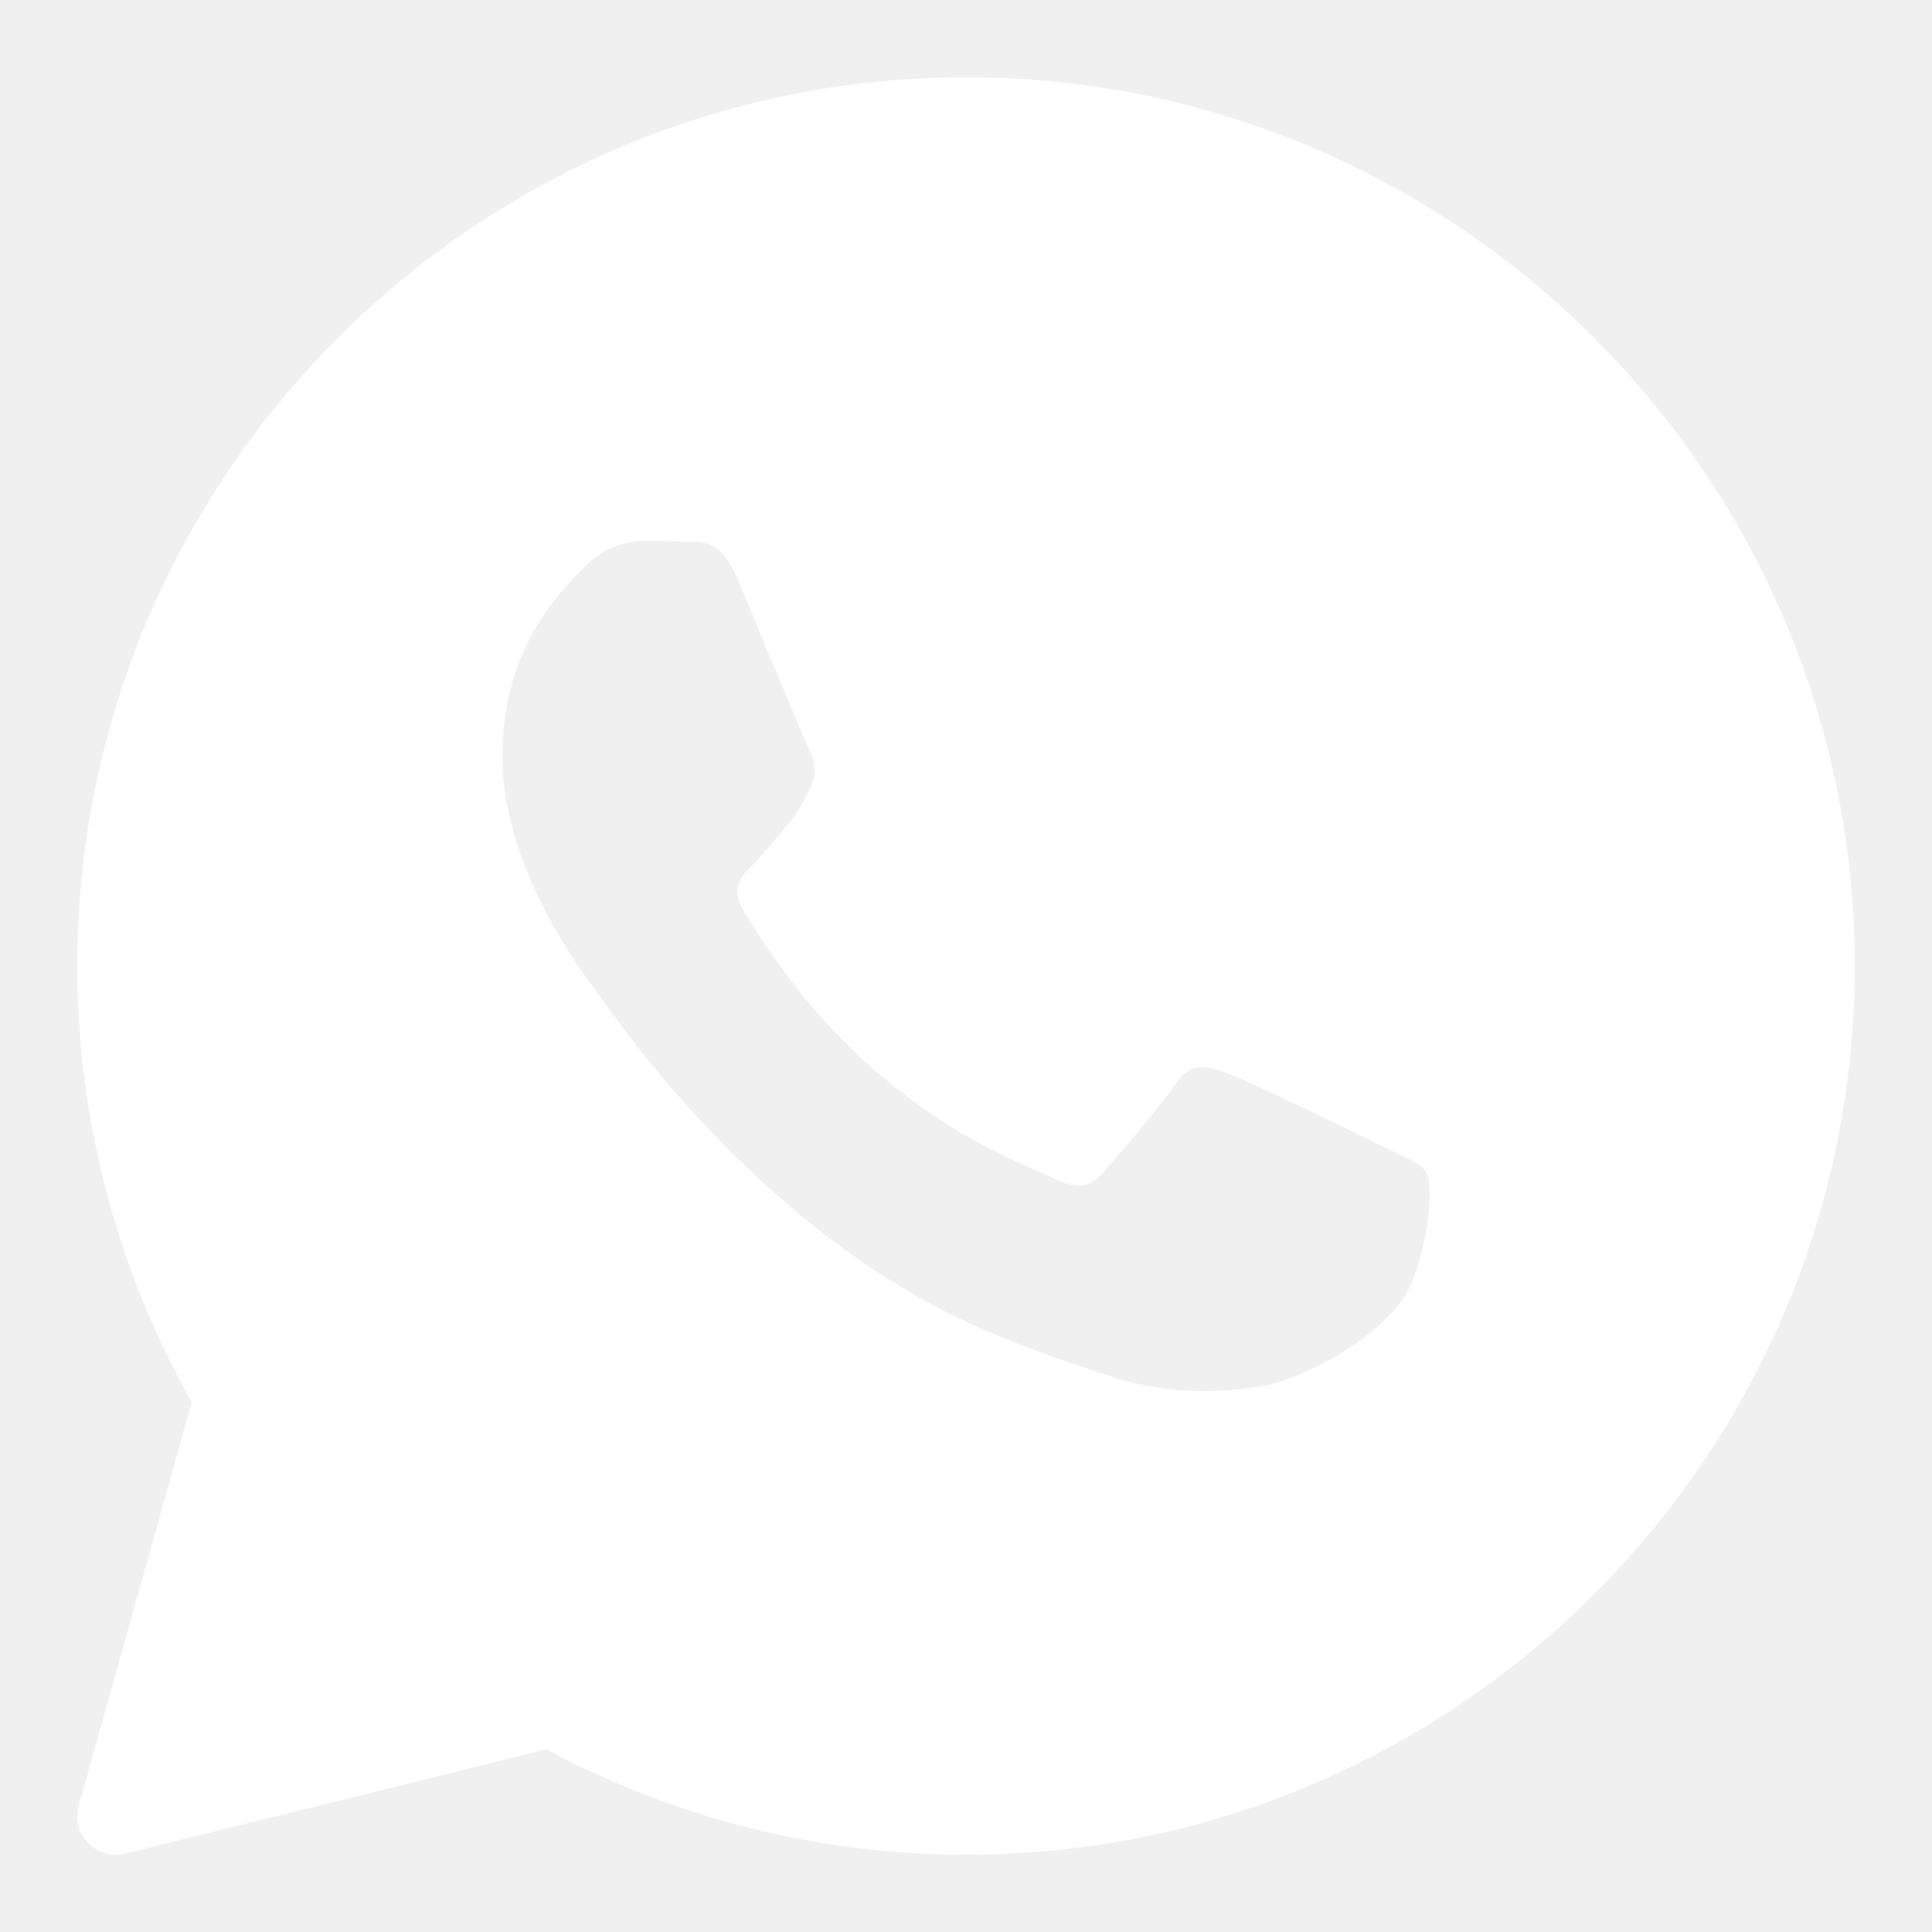
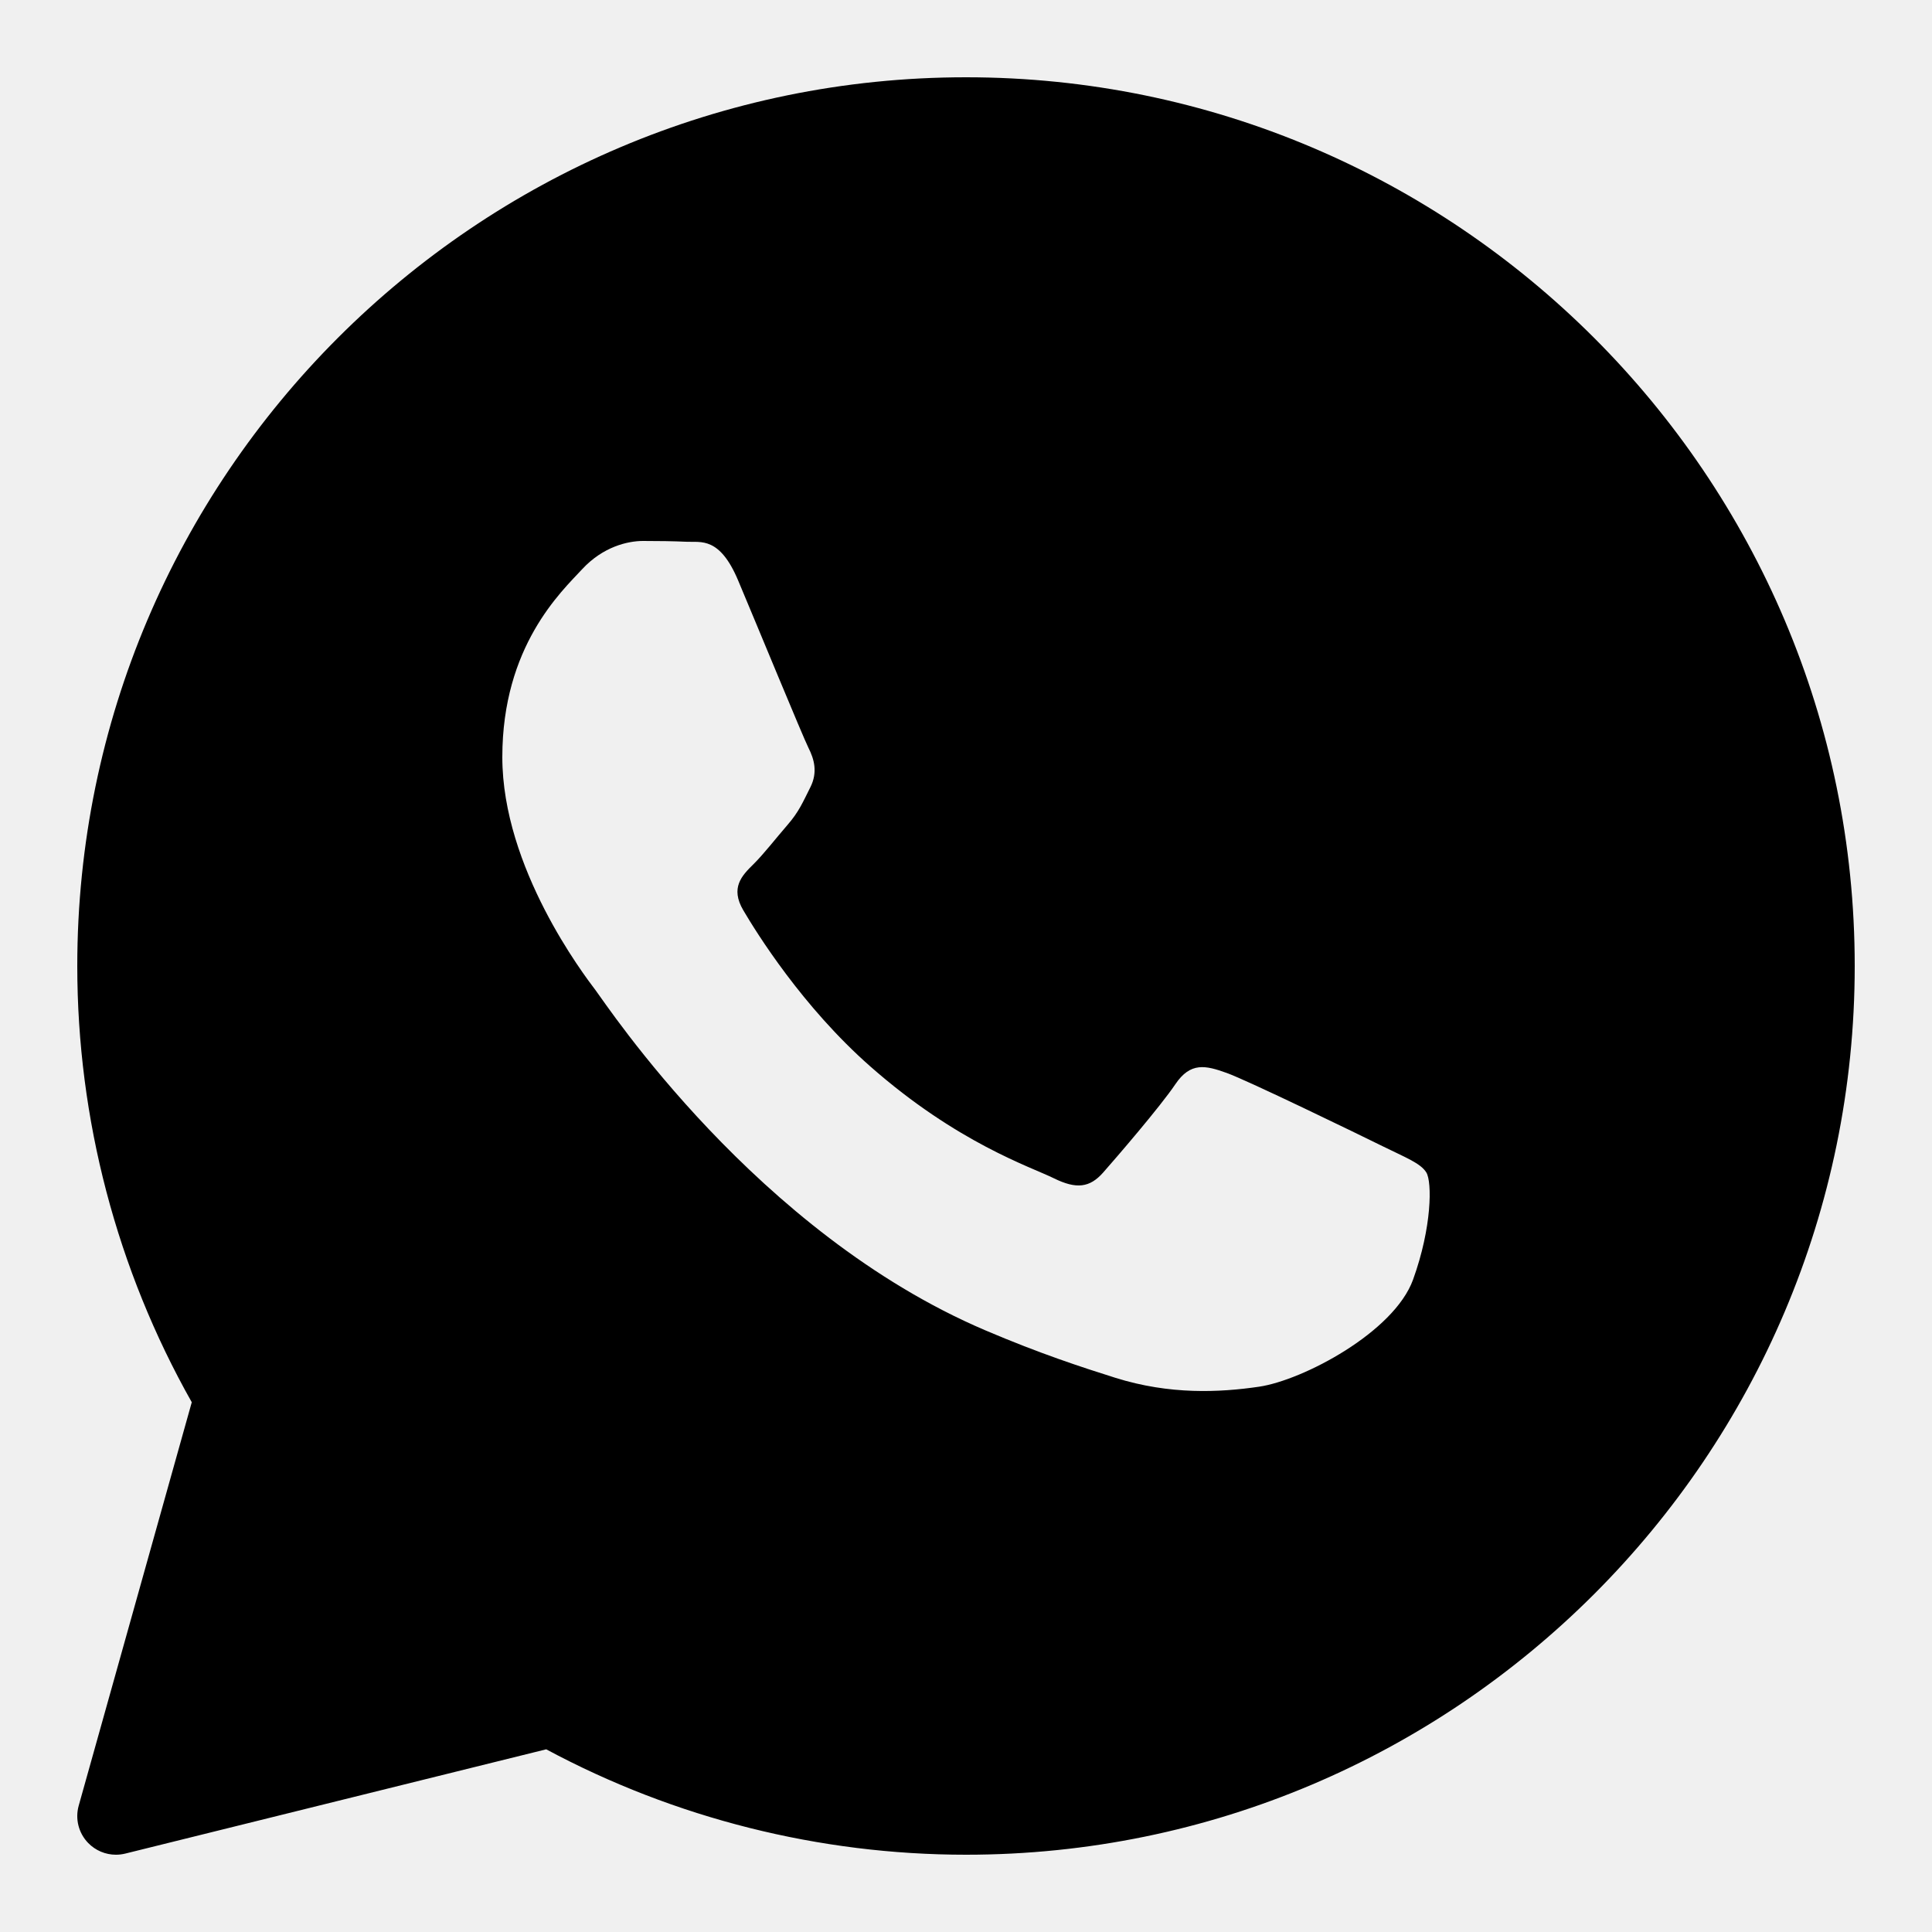
<svg xmlns="http://www.w3.org/2000/svg" viewBox="0,0,256,256" width="50px" height="50px">
-   <g fill="#ffffff" fill-rule="nonzero" stroke="none" stroke-width="1" stroke-linecap="butt" stroke-linejoin="miter" stroke-miterlimit="10" stroke-dasharray="" stroke-dashoffset="0" font-family="none" font-weight="none" font-size="none" text-anchor="none" style="mix-blend-mode: normal">
+   <g fill="#000000" fill-rule="nonzero" stroke="none" stroke-width="1" stroke-linecap="butt" stroke-linejoin="miter" stroke-miterlimit="10" stroke-dasharray="" stroke-dashoffset="0" font-family="none" font-weight="none" font-size="none" text-anchor="none" style="mix-blend-mode: normal">
    <g transform="scale(5.12,5.12)">
      <path d="M25,2c-12.682,0 -23,10.318 -23,23c0,3.96 1.023,7.854 2.963,11.29l-2.926,10.44c-0.096,0.343 -0.003,0.711 0.245,0.966c0.191,0.197 0.451,0.304 0.718,0.304c0.08,0 0.161,-0.01 0.24,-0.029l10.896,-2.699c3.327,1.786 7.074,2.728 10.864,2.728c12.682,0 23,-10.318 23,-23c0,-12.682 -10.318,-23 -23,-23zM36.57,33.116c-0.492,1.362 -2.852,2.605 -3.986,2.772c-1.018,0.149 -2.306,0.213 -3.72,-0.231c-0.857,-0.27 -1.957,-0.628 -3.366,-1.229c-5.923,-2.526 -9.791,-8.415 -10.087,-8.804c-0.295,-0.389 -2.411,-3.161 -2.411,-6.03c0,-2.869 1.525,-4.28 2.067,-4.864c0.542,-0.584 1.181,-0.73 1.575,-0.73c0.394,0 0.787,0.005 1.132,0.021c0.363,0.018 0.85,-0.137 1.329,1.001c0.492,1.168 1.673,4.037 1.819,4.33c0.148,0.292 0.246,0.633 0.05,1.022c-0.196,0.389 -0.294,0.632 -0.59,0.973c-0.296,0.341 -0.62,0.76 -0.886,1.022c-0.296,0.291 -0.603,0.606 -0.259,1.19c0.344,0.584 1.529,2.493 3.285,4.039c2.255,1.986 4.158,2.602 4.748,2.894c0.59,0.292 0.935,0.243 1.279,-0.146c0.344,-0.39 1.476,-1.703 1.869,-2.286c0.393,-0.583 0.787,-0.487 1.329,-0.292c0.542,0.194 3.445,1.604 4.035,1.896c0.59,0.292 0.984,0.438 1.132,0.681c0.148,0.242 0.148,1.41 -0.344,2.771z" />
    </g>
  </g>
</svg>
